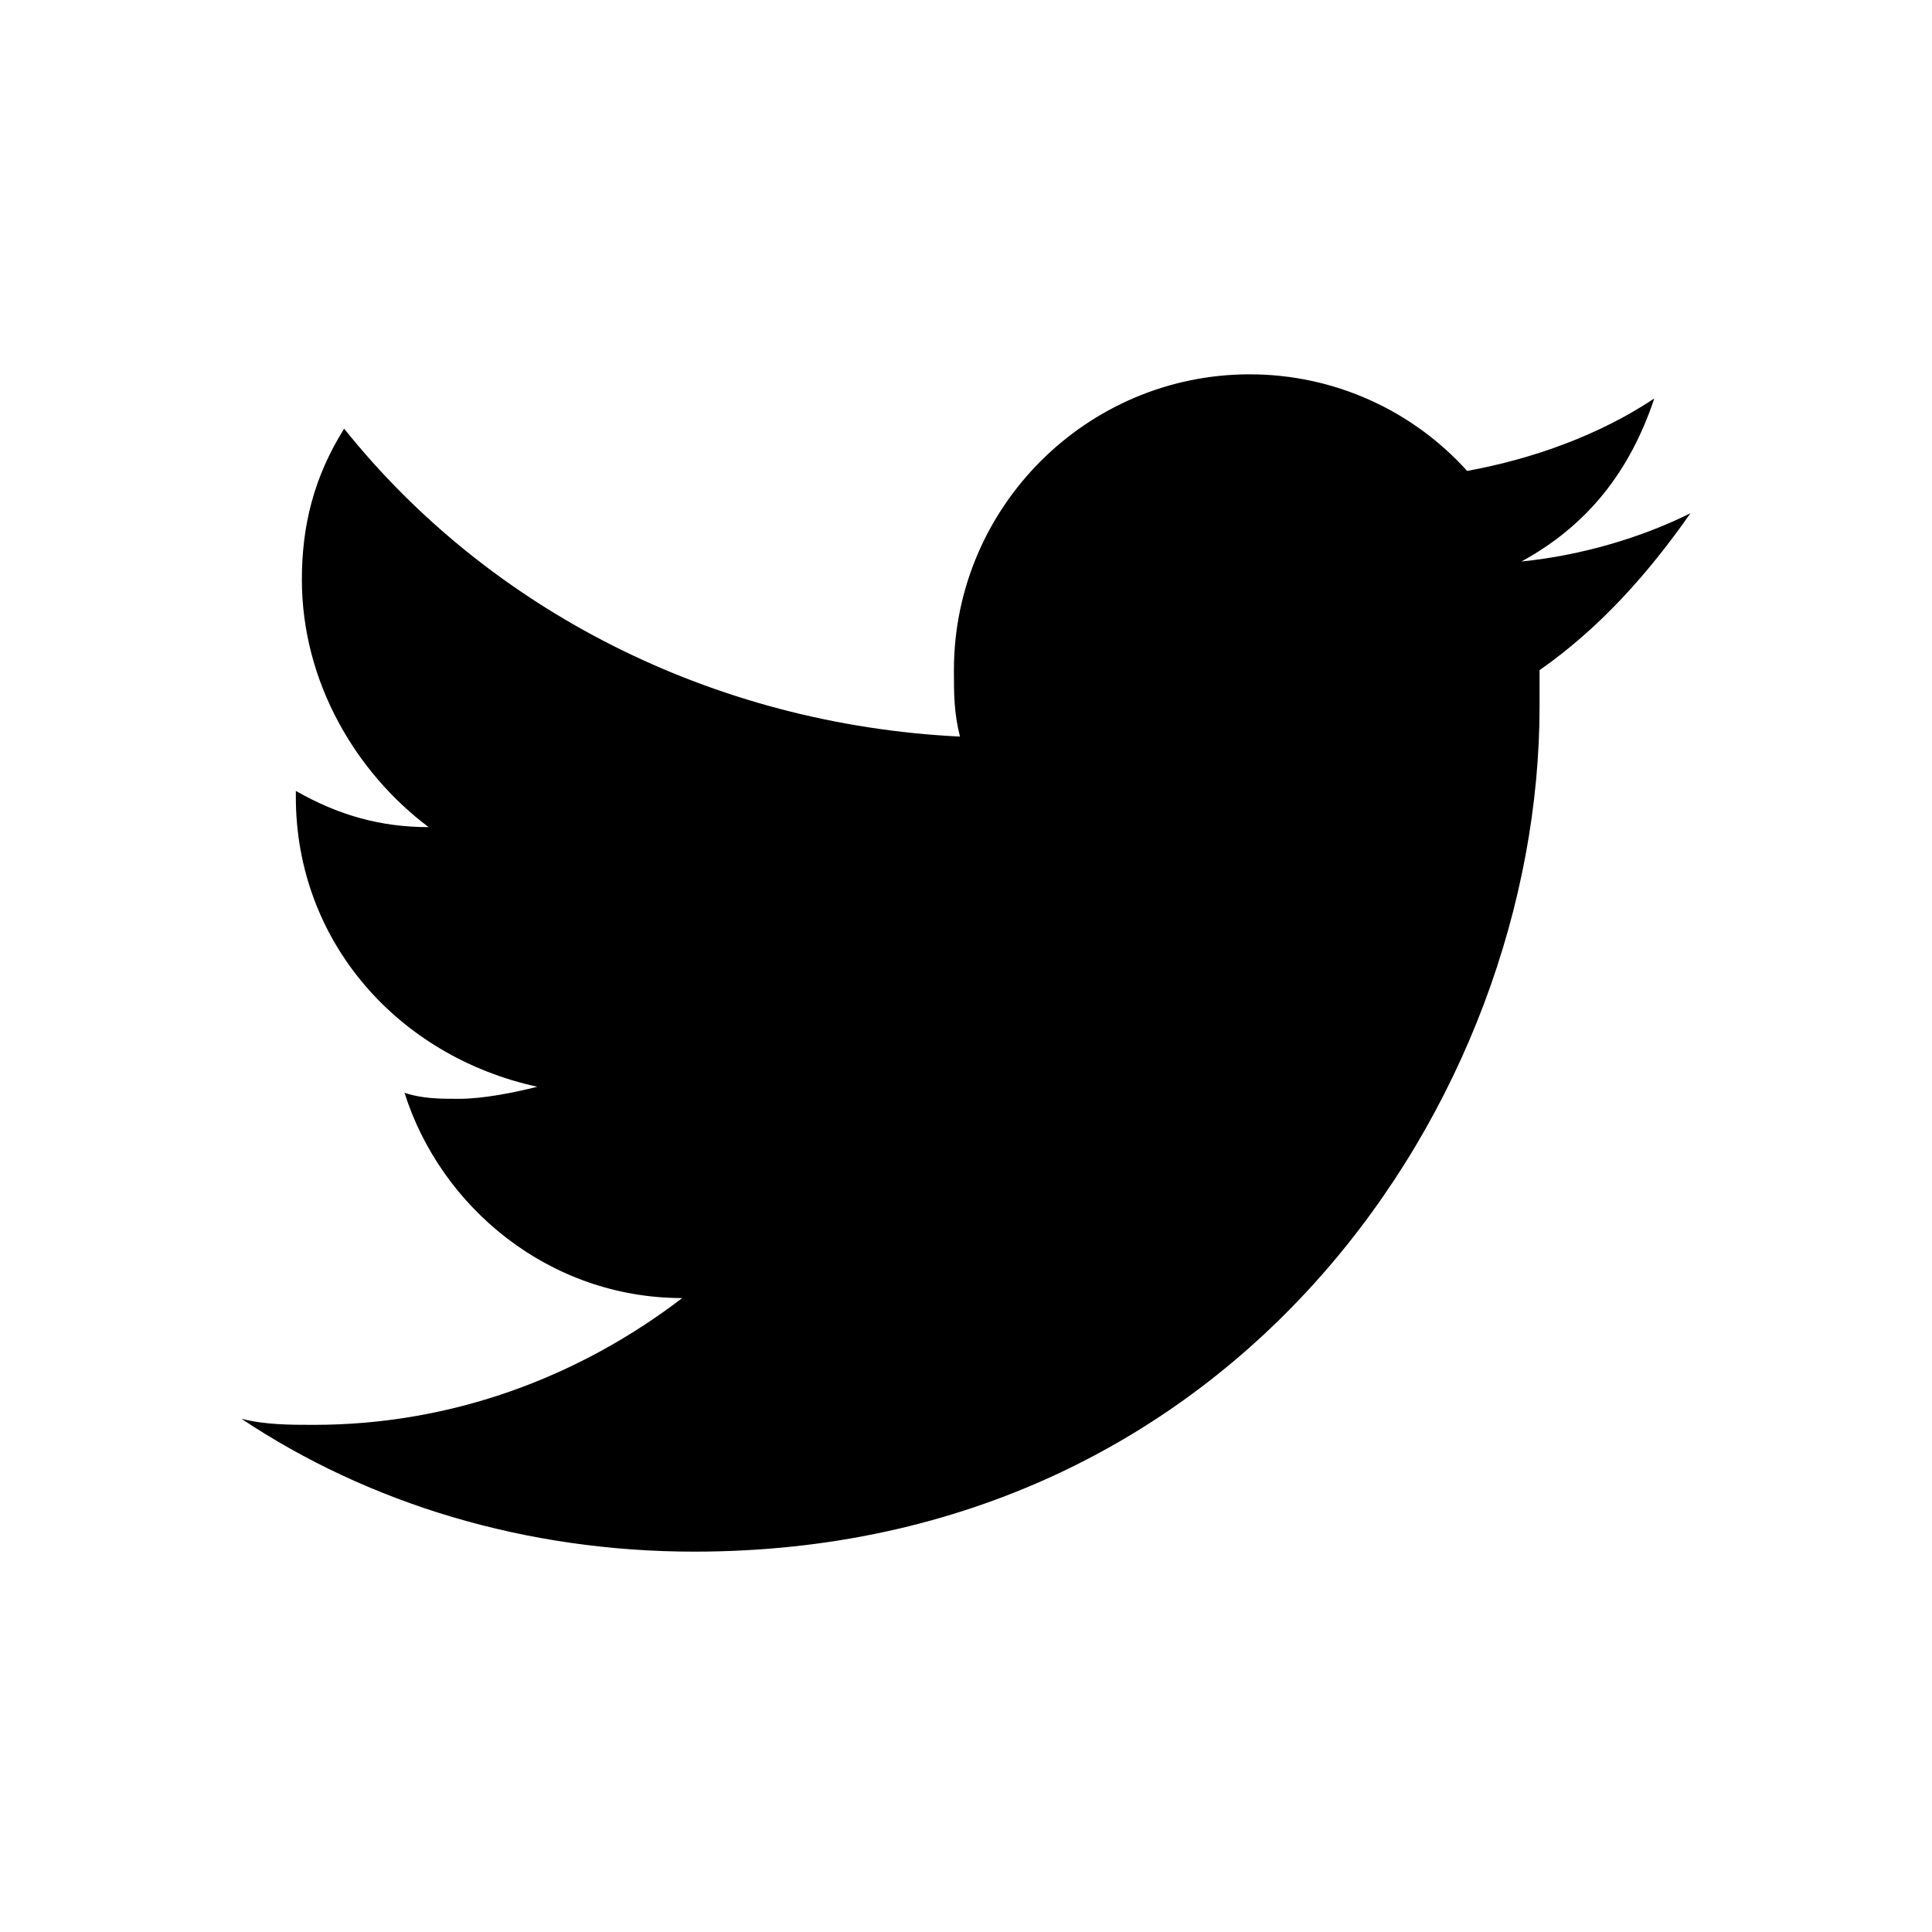
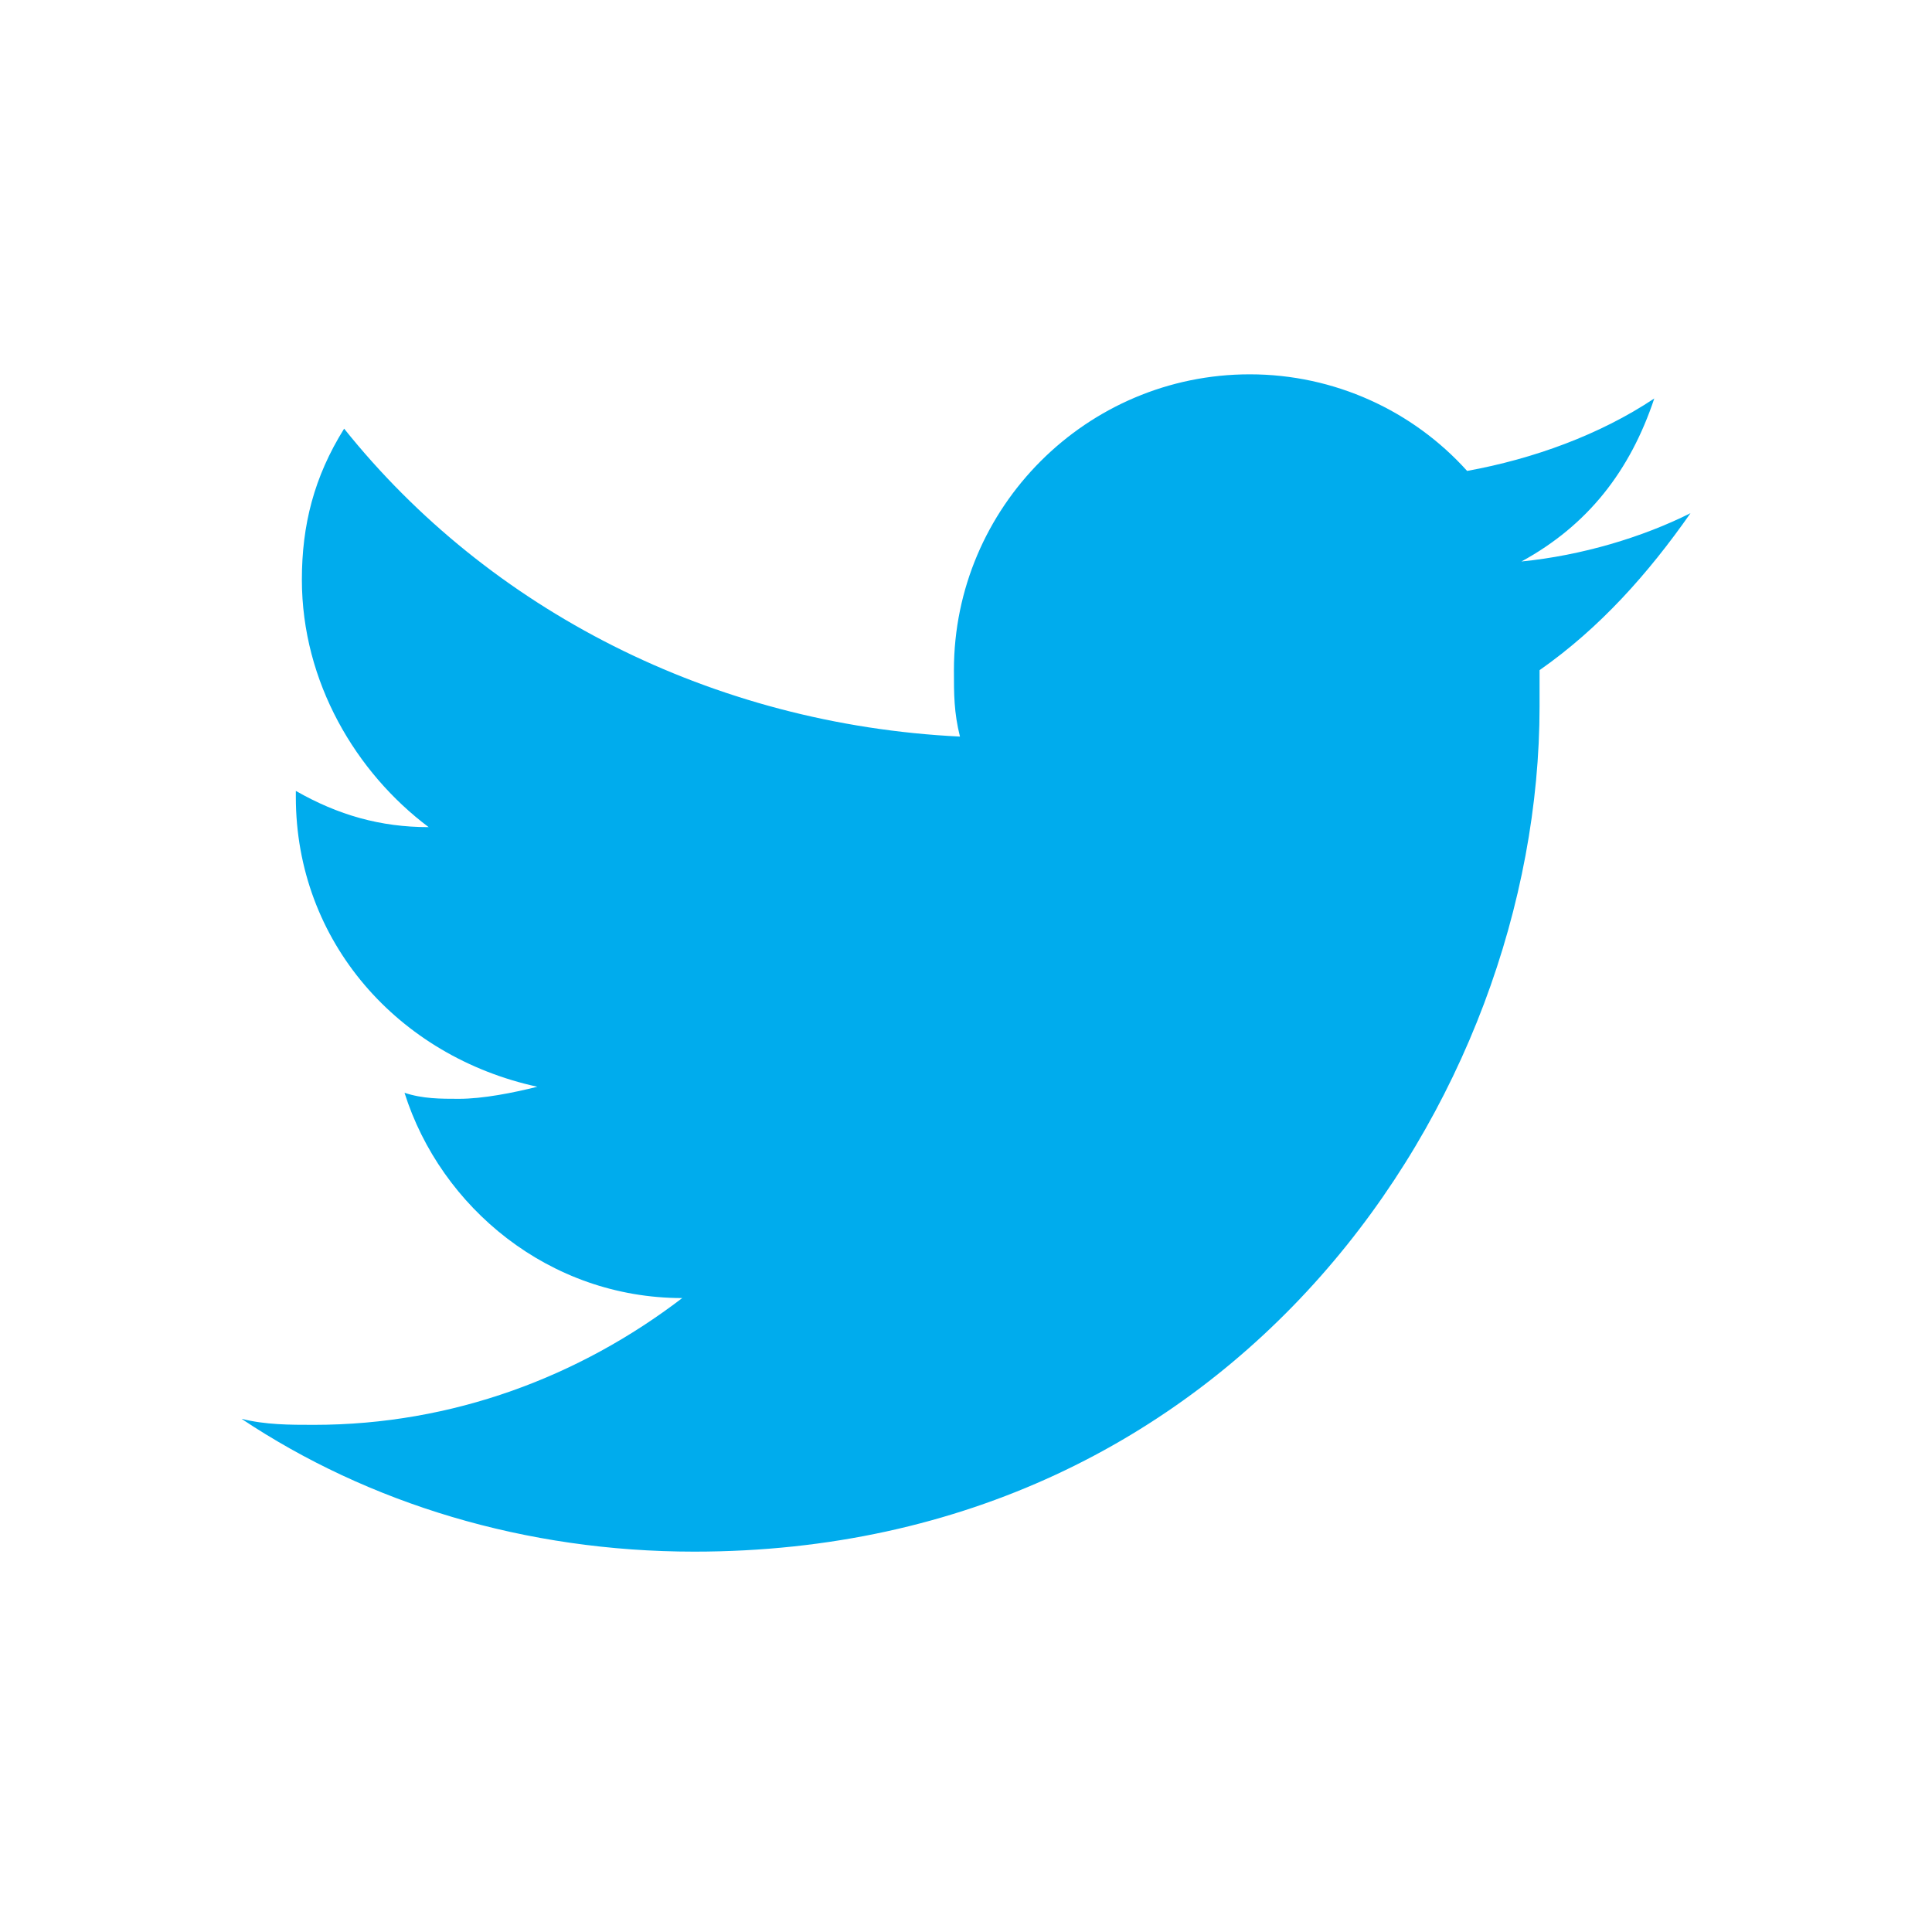
<svg xmlns="http://www.w3.org/2000/svg" version="1.1" id="White" x="0px" y="0px" viewBox="0 0 32 32" style="enable-background:new 0 0 32 32;" xml:space="preserve">
-   <path d="M25.5,11.1c0,0.2,0,0.4,0,0.6c0,6.5-5,14-14,14c-2.8,0-5.4-0.8-7.5-2.2c0.4,0.1,0.8,0.1,1.2,0.1c2.3,0,4.4-0.8,6.1-2.1  c-2.2,0-4-1.5-4.6-3.4c0.3,0.1,0.6,0.1,0.9,0.1c0.4,0,0.9-0.1,1.3-0.2c-2.3-0.5-4-2.4-4-4.8v-0.1c0.7,0.4,1.4,0.6,2.2,0.6  C5.9,12.8,5,11.3,5,9.6c0-0.9,0.2-1.7,0.7-2.5c2.4,3,6.1,4.9,10.2,5.1c-0.1-0.4-0.1-0.7-0.1-1.1c0-2.7,2.2-4.9,4.9-4.9  c1.4,0,2.7,0.6,3.6,1.6c1.1-0.2,2.2-0.6,3.1-1.2c-0.4,1.2-1.1,2.1-2.2,2.7c1-0.1,2-0.4,2.8-0.8C27.3,9.5,26.5,10.4,25.5,11.1z" />
+   <style type="text/css">
+ 	.st0{fill:#00ACED;}
+ </style>
+   <path class="st0" d="M25.5,11.1c0,0.2,0,0.4,0,0.6c0,6.5-5,14-14,14c-2.8,0-5.4-0.8-7.5-2.2c0.4,0.1,0.8,0.1,1.2,0.1  c2.3,0,4.4-0.8,6.1-2.1c-2.2,0-4-1.5-4.6-3.4c0.3,0.1,0.6,0.1,0.9,0.1c0.4,0,0.9-0.1,1.3-0.2c-2.3-0.5-4-2.4-4-4.8v-0.1  c0.7,0.4,1.4,0.6,2.2,0.6C5.9,12.8,5,11.3,5,9.6c0-0.9,0.2-1.7,0.7-2.5c2.4,3,6.1,4.9,10.2,5.1c-0.1-0.4-0.1-0.7-0.1-1.1  c0-2.7,2.2-4.9,4.9-4.9c1.4,0,2.7,0.6,3.6,1.6c1.1-0.2,2.2-0.6,3.1-1.2c-0.4,1.2-1.1,2.1-2.2,2.7c1-0.1,2-0.4,2.8-0.8  C27.3,9.5,26.5,10.4,25.5,11.1z" />
</svg>
